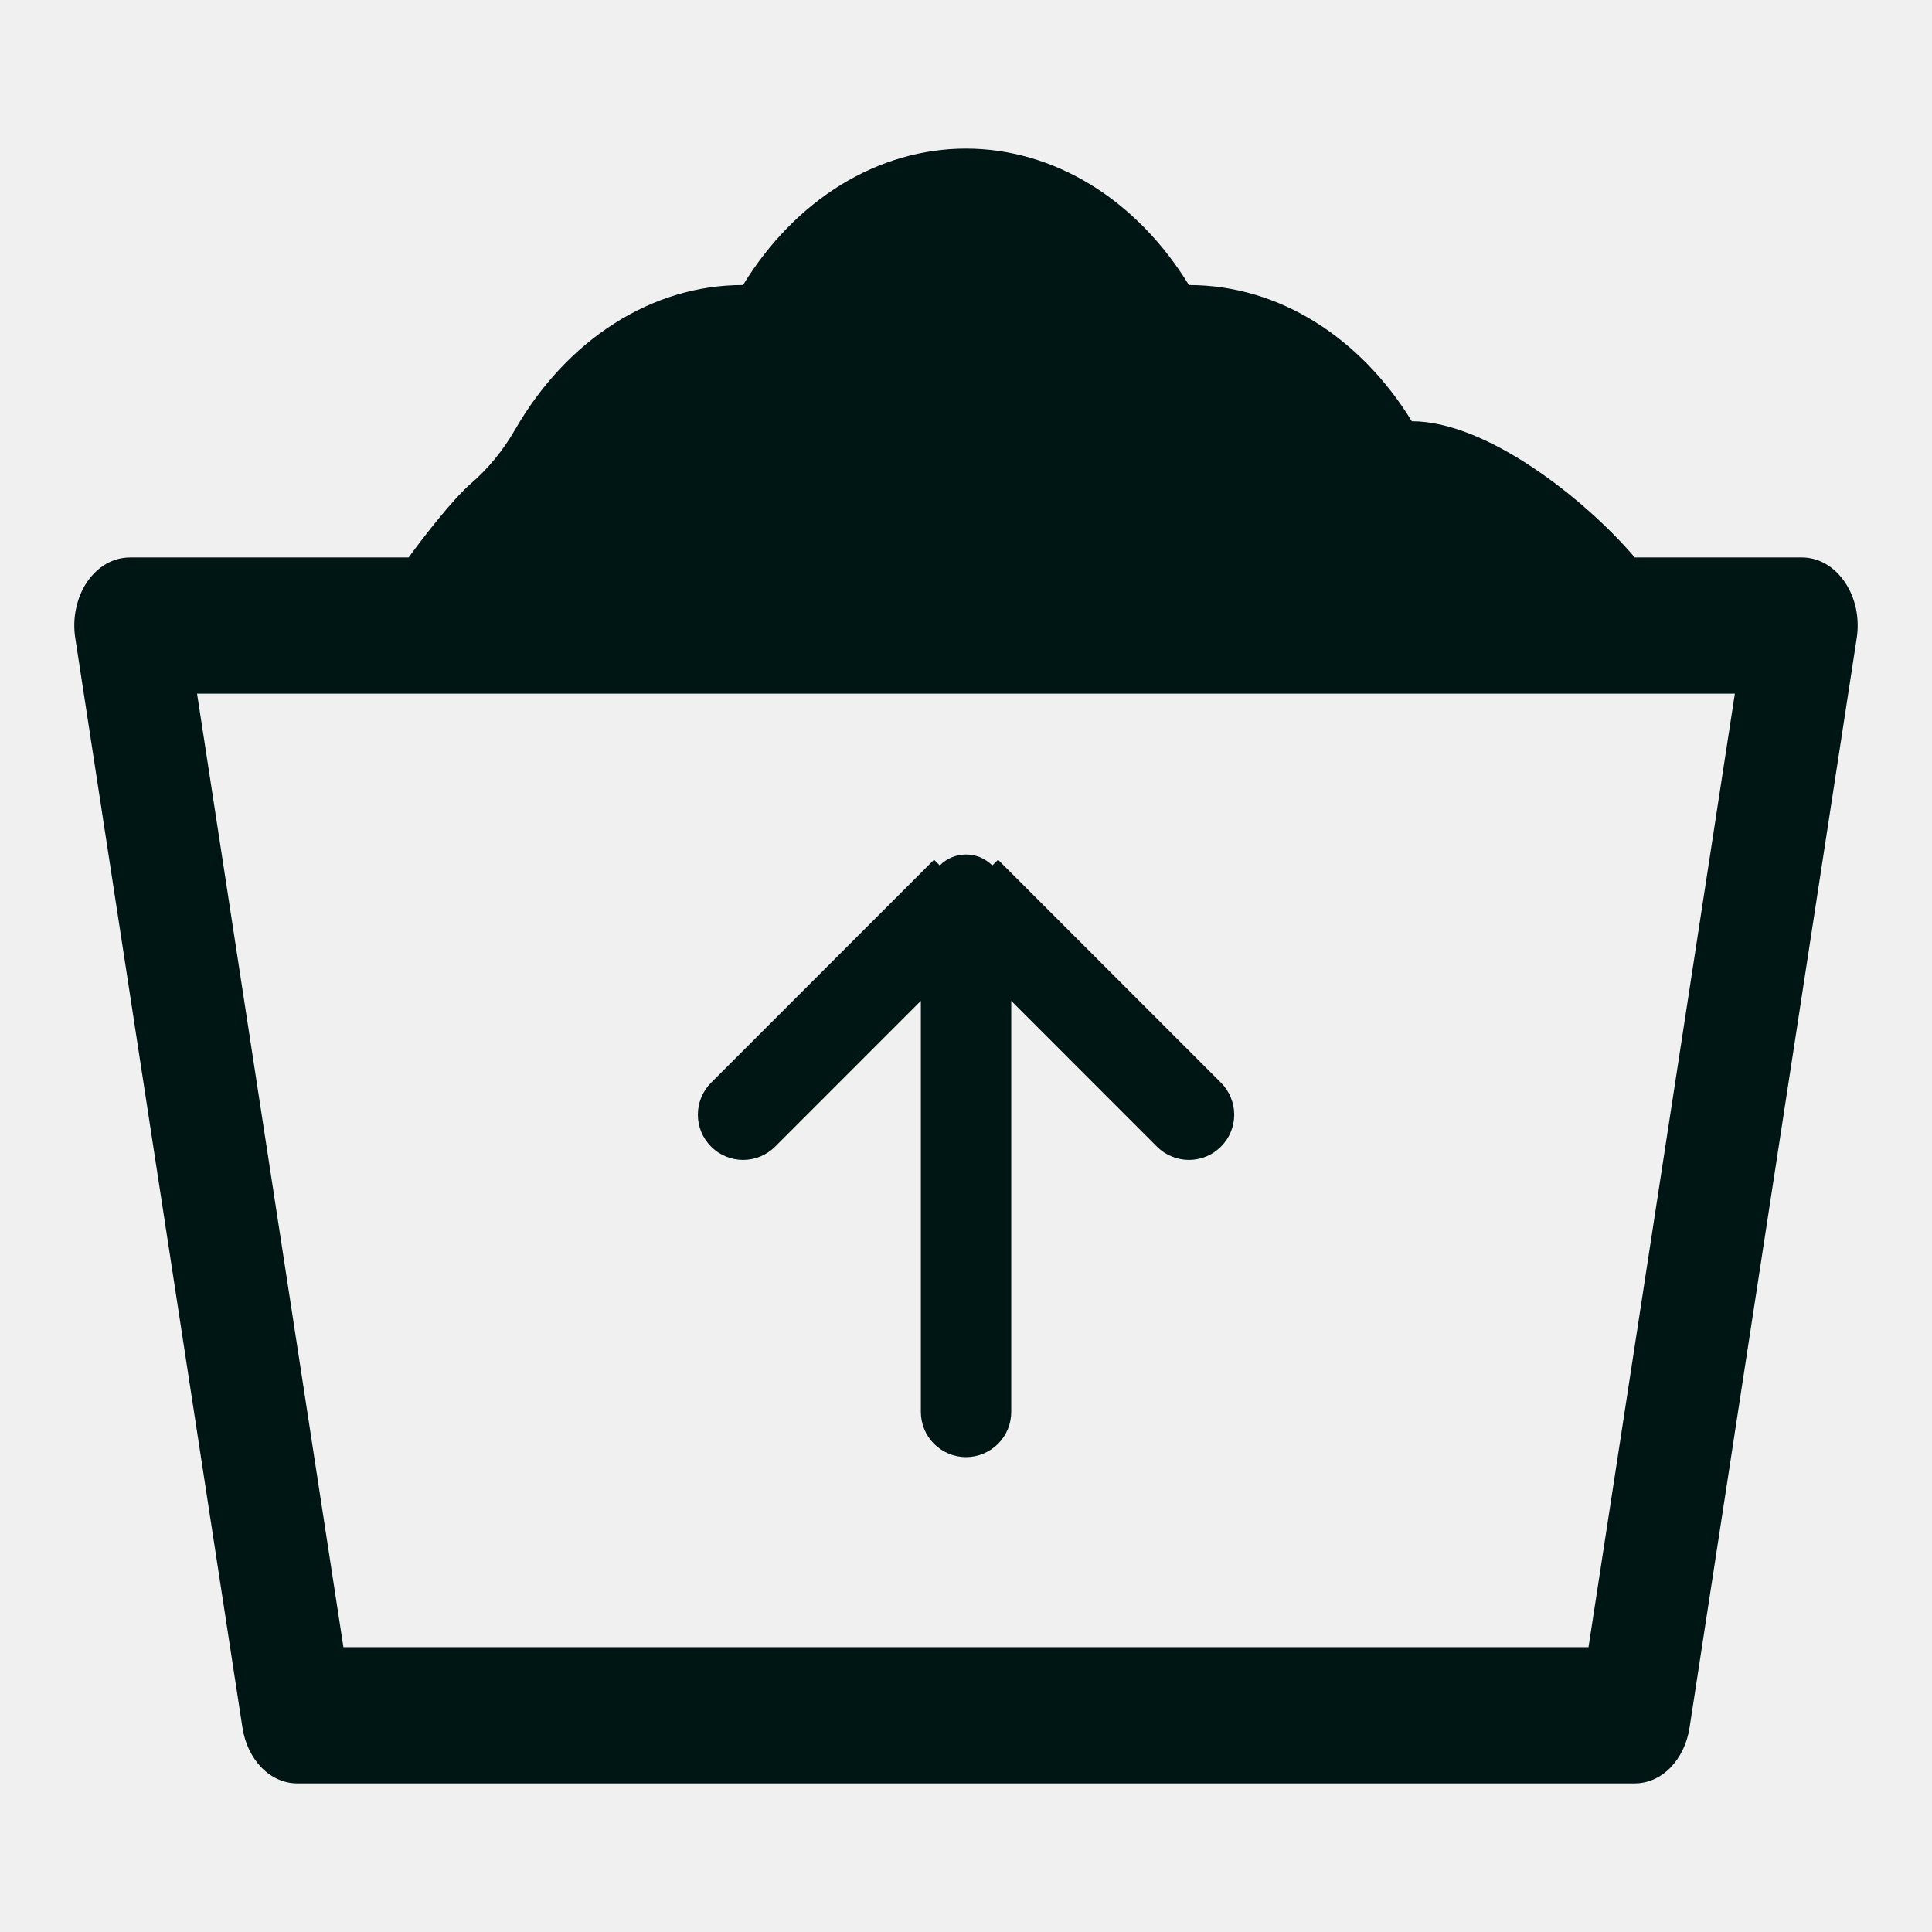
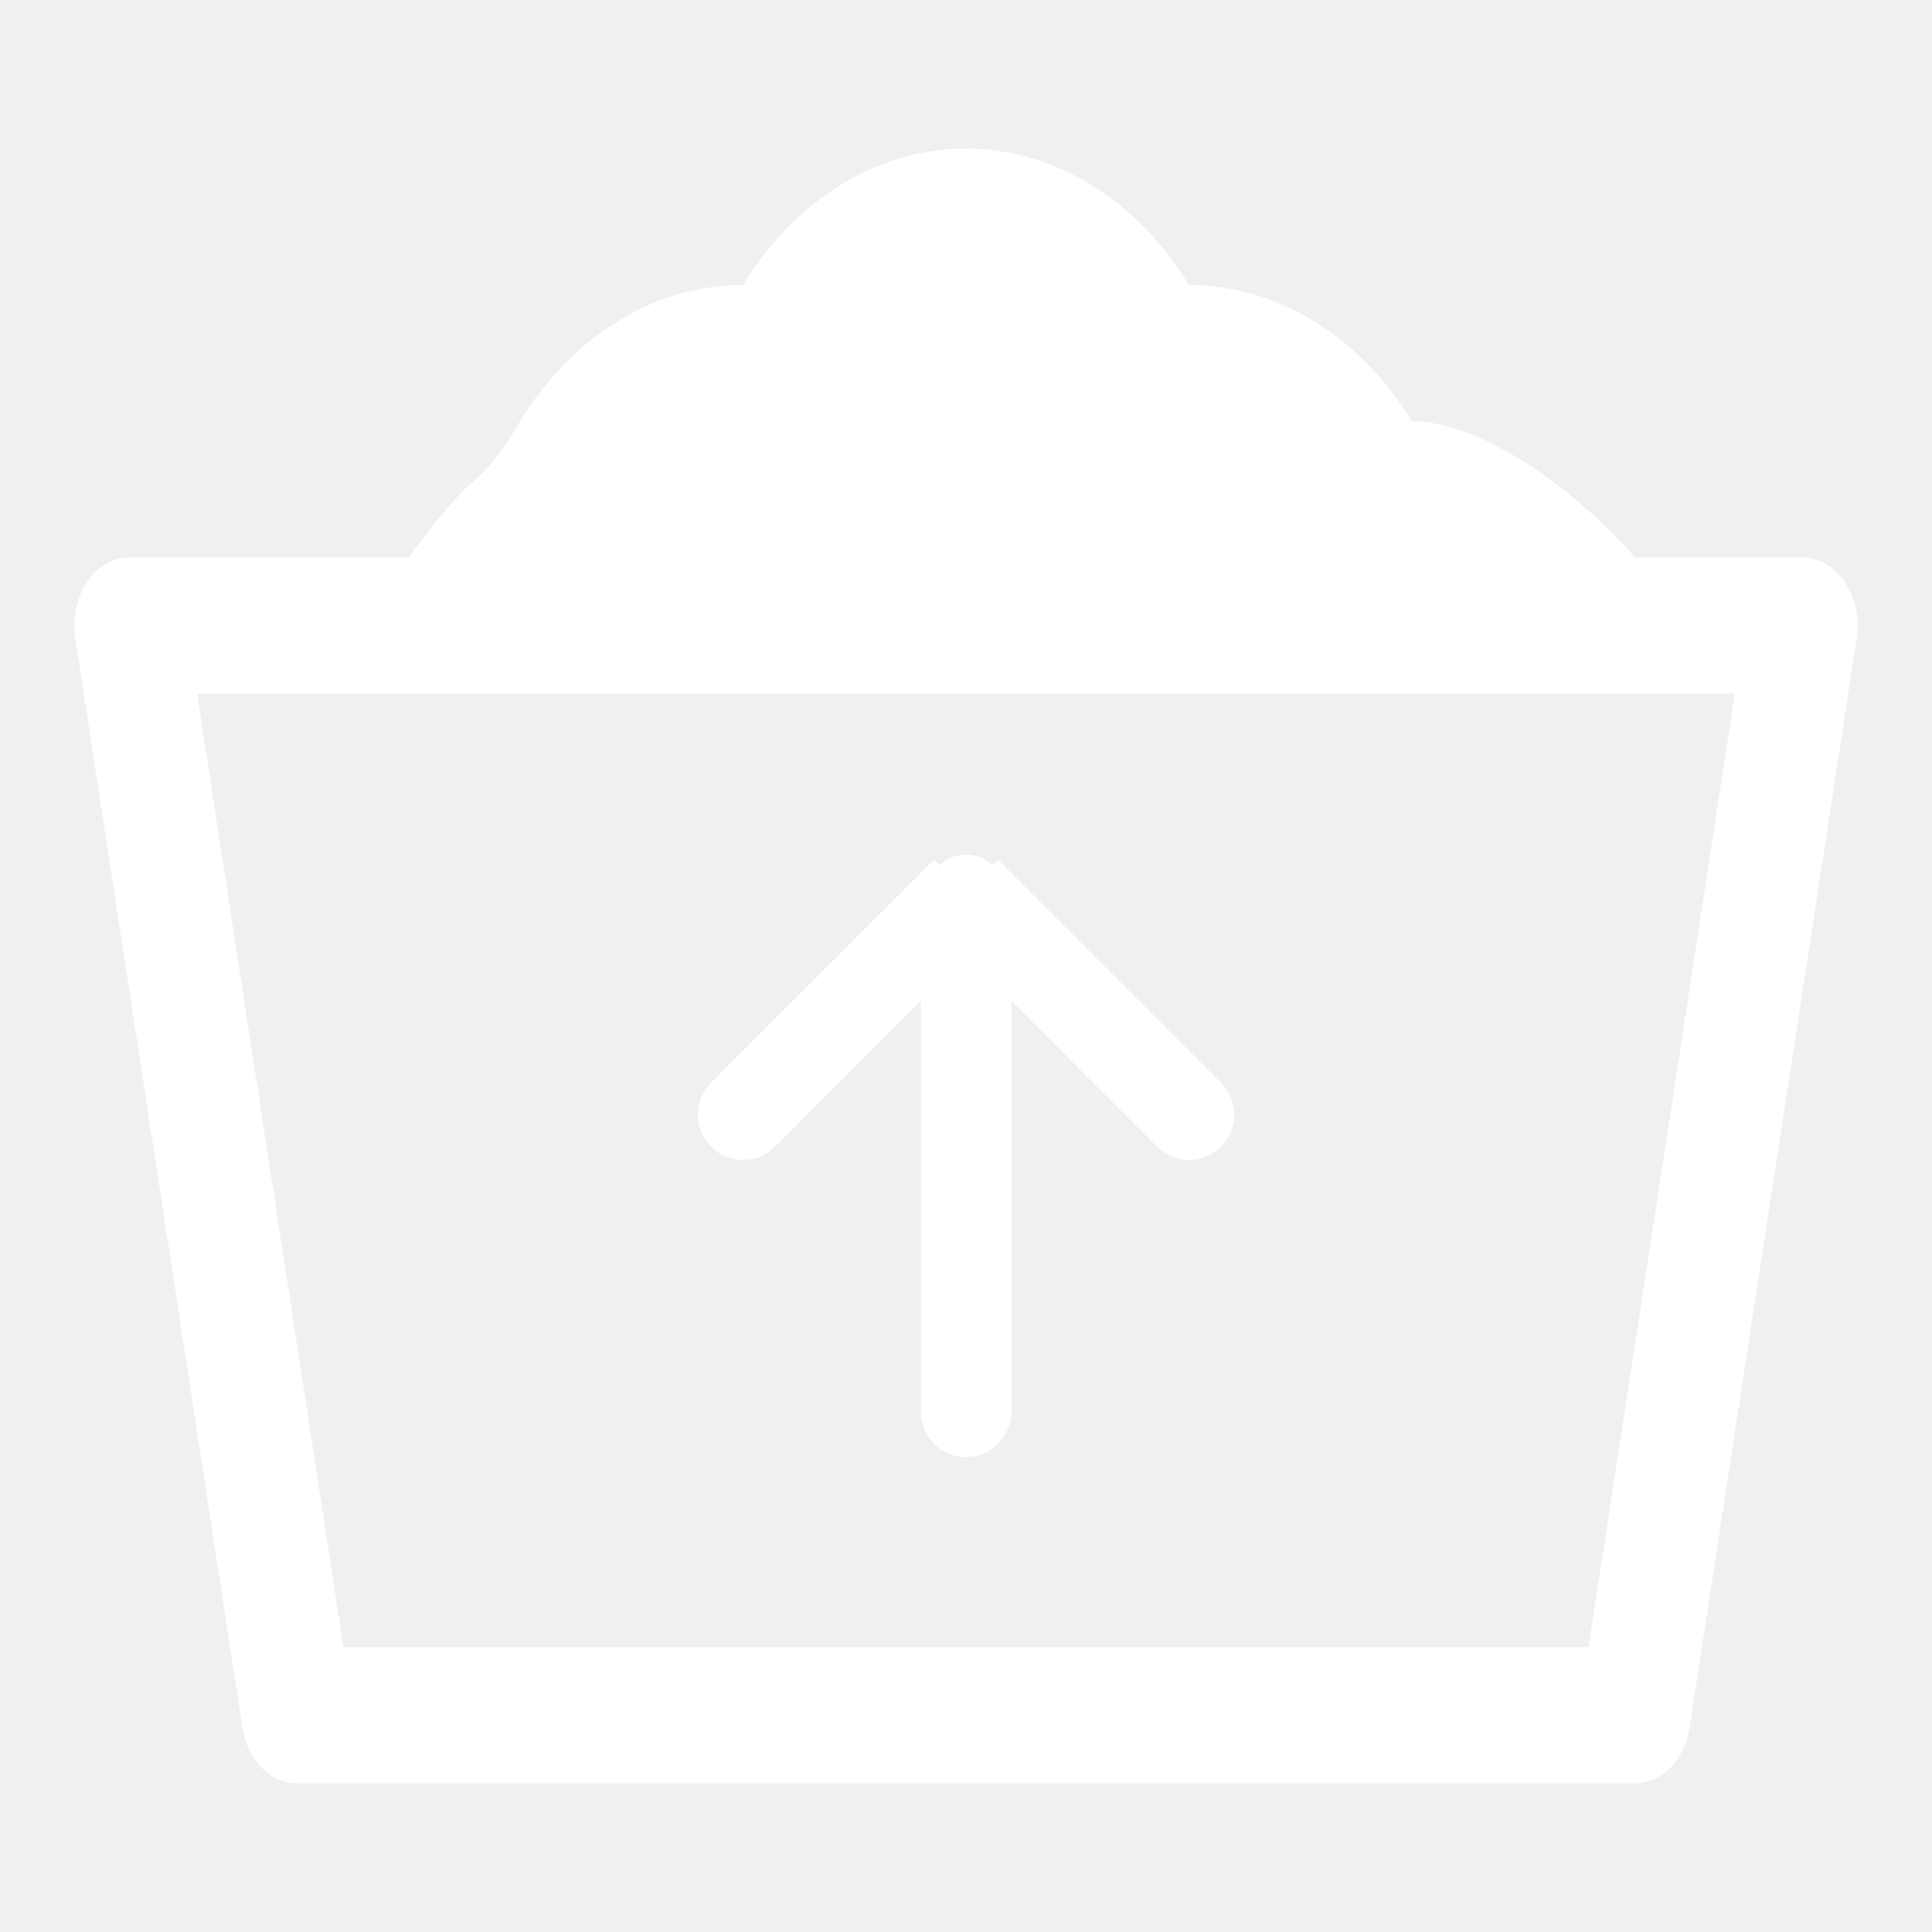
<svg xmlns="http://www.w3.org/2000/svg" width="24" height="24" viewBox="0 0 24 24" fill="none">
-   <path d="M10.451 2.293C9.97 2.588 9.552 3.015 9.23 3.541C8.675 3.54 8.127 3.703 7.635 4.016C7.142 4.329 6.718 4.782 6.398 5.338C6.249 5.596 6.065 5.821 5.854 6.003C5.631 6.194 5.256 6.676 5.076 6.925H1.615C1.513 6.925 1.412 6.952 1.32 7.004C1.228 7.057 1.147 7.134 1.082 7.229C1.017 7.325 0.97 7.439 0.945 7.559C0.919 7.679 0.916 7.805 0.935 7.926L3.012 21.463C3.042 21.657 3.126 21.832 3.25 21.959C3.374 22.085 3.53 22.154 3.692 22.154H20.308C20.469 22.154 20.626 22.085 20.75 21.959C20.874 21.832 20.958 21.657 20.988 21.463L23.065 7.926C23.084 7.804 23.08 7.679 23.055 7.558C23.029 7.438 22.982 7.326 22.917 7.231C22.852 7.135 22.771 7.058 22.679 7.005C22.587 6.952 22.487 6.925 22.385 6.925H20.308C19.687 6.197 18.466 5.233 17.538 5.233C16.908 4.207 15.902 3.541 14.769 3.541C14.447 3.015 14.029 2.588 13.548 2.293C13.067 1.999 12.537 1.846 11.999 1.846C11.462 1.846 10.932 1.999 10.451 2.293ZM17.525 6.925C17.095 6.92 16.69 6.667 16.43 6.248C16.051 5.63 15.447 5.233 14.769 5.233C14.334 5.233 13.923 4.979 13.661 4.556C13.468 4.24 13.217 3.983 12.929 3.806C12.64 3.629 12.322 3.537 11.999 3.537C11.677 3.537 11.358 3.629 11.07 3.806C10.781 3.983 10.531 4.24 10.338 4.556C10.076 4.979 9.665 5.233 9.23 5.233C8.528 5.233 7.908 5.657 7.53 6.312C7.405 6.532 7.261 6.735 7.103 6.925H17.525ZM4.266 20.462L2.448 8.617H21.551L19.733 20.462H4.266Z" fill="#001615" />
+   <path d="M10.451 2.293C9.97 2.588 9.552 3.015 9.23 3.541C8.675 3.54 8.127 3.703 7.635 4.016C7.142 4.329 6.718 4.782 6.398 5.338C6.249 5.596 6.065 5.821 5.854 6.003C5.631 6.194 5.256 6.676 5.076 6.925H1.615C1.513 6.925 1.412 6.952 1.32 7.004C1.228 7.057 1.147 7.134 1.082 7.229C1.017 7.325 0.97 7.439 0.945 7.559C0.919 7.679 0.916 7.805 0.935 7.926L3.012 21.463C3.042 21.657 3.126 21.832 3.25 21.959C3.374 22.085 3.53 22.154 3.692 22.154H20.308C20.469 22.154 20.626 22.085 20.75 21.959C20.874 21.832 20.958 21.657 20.988 21.463L23.065 7.926C23.084 7.804 23.08 7.679 23.055 7.558C23.029 7.438 22.982 7.326 22.917 7.231C22.852 7.135 22.771 7.058 22.679 7.005C22.587 6.952 22.487 6.925 22.385 6.925H20.308C19.687 6.197 18.466 5.233 17.538 5.233C16.908 4.207 15.902 3.541 14.769 3.541C14.447 3.015 14.029 2.588 13.548 2.293C13.067 1.999 12.537 1.846 11.999 1.846C11.462 1.846 10.932 1.999 10.451 2.293ZM17.525 6.925C17.095 6.92 16.69 6.667 16.43 6.248C16.051 5.63 15.447 5.233 14.769 5.233C14.334 5.233 13.923 4.979 13.661 4.556C13.468 4.24 13.217 3.983 12.929 3.806C12.64 3.629 12.322 3.537 11.999 3.537C11.677 3.537 11.358 3.629 11.07 3.806C10.781 3.983 10.531 4.24 10.338 4.556C10.076 4.979 9.665 5.233 9.23 5.233C8.528 5.233 7.908 5.657 7.53 6.312C7.405 6.532 7.261 6.735 7.103 6.925H17.525ZM4.266 20.462L2.448 8.617H21.551L19.733 20.462H4.266Z" fill="#FFFFFF" />
  <path d="M10.451 2.293C9.97 2.588 9.552 3.015 9.23 3.541C8.675 3.54 8.127 3.703 7.635 4.016C7.142 4.329 6.718 4.782 6.398 5.338C6.249 5.596 6.065 5.821 5.854 6.003C5.631 6.194 5.256 6.676 5.076 6.925H1.615C1.513 6.925 1.412 6.952 1.32 7.004C1.228 7.057 1.147 7.134 1.082 7.229C1.017 7.325 0.97 7.439 0.945 7.559C0.919 7.679 0.916 7.805 0.935 7.926L3.012 21.463C3.042 21.657 3.126 21.832 3.25 21.959C3.374 22.085 3.53 22.154 3.692 22.154H20.308C20.469 22.154 20.626 22.085 20.75 21.959C20.874 21.832 20.958 21.657 20.988 21.463L23.065 7.926C23.084 7.804 23.08 7.679 23.055 7.558C23.029 7.438 22.982 7.326 22.917 7.231C22.852 7.135 22.771 7.058 22.679 7.005C22.587 6.952 22.487 6.925 22.385 6.925H20.308C19.687 6.197 18.466 5.233 17.538 5.233C16.908 4.207 15.902 3.541 14.769 3.541C14.447 3.015 14.029 2.588 13.548 2.293C13.067 1.999 12.537 1.846 11.999 1.846C11.462 1.846 10.932 1.999 10.451 2.293ZM17.525 6.925C17.095 6.92 16.69 6.667 16.43 6.248C16.051 5.63 15.447 5.233 14.769 5.233C14.334 5.233 13.923 4.979 13.661 4.556C13.468 4.24 13.217 3.983 12.929 3.806C12.64 3.629 12.322 3.537 11.999 3.537C11.677 3.537 11.358 3.629 11.07 3.806C10.781 3.983 10.531 4.24 10.338 4.556C10.076 4.979 9.665 5.233 9.23 5.233C8.528 5.233 7.908 5.657 7.53 6.312C7.405 6.532 7.261 6.735 7.103 6.925H17.525ZM4.266 20.462L2.448 8.617H21.551L19.733 20.462H4.266Z" stroke="none" />
-   <path d="M11.439 12.433L9.629 14.244L9.629 14.244C9.523 14.35 9.38 14.409 9.231 14.409C9.082 14.409 8.939 14.35 8.834 14.244C8.728 14.139 8.669 13.996 8.669 13.847C8.669 13.698 8.728 13.555 8.834 13.449L11.603 10.68C11.603 10.68 11.603 10.68 11.603 10.68L11.603 10.68L11.674 10.751C11.716 10.708 11.767 10.674 11.823 10.65C11.88 10.627 11.94 10.615 12 10.615C12.061 10.615 12.121 10.627 12.177 10.65C12.233 10.674 12.284 10.708 12.327 10.751L15.096 13.52C15.139 13.563 15.173 13.614 15.197 13.67C15.22 13.726 15.232 13.786 15.232 13.847C15.232 13.908 15.22 13.968 15.197 14.024C15.173 14.08 15.139 14.131 15.096 14.174C15.053 14.216 15.002 14.251 14.947 14.274C14.89 14.297 14.83 14.309 14.77 14.309C14.709 14.309 14.649 14.297 14.593 14.274C14.537 14.251 14.486 14.216 14.443 14.174L12.562 12.292V12.433M11.439 12.433L12.327 10.751L12.398 10.68L15.167 13.449C15.219 13.502 15.261 13.563 15.289 13.632C15.317 13.7 15.332 13.773 15.332 13.847C15.332 13.921 15.317 13.994 15.289 14.062C15.261 14.13 15.219 14.192 15.167 14.244C15.115 14.296 15.053 14.338 14.985 14.366C14.916 14.394 14.843 14.409 14.77 14.409C14.696 14.409 14.623 14.394 14.555 14.366C14.486 14.338 14.424 14.296 14.372 14.244L14.372 14.244L12.562 12.433M11.439 12.433L11.439 17.539C11.439 17.688 11.498 17.831 11.603 17.936C11.709 18.041 11.851 18.101 12 18.101C12.149 18.101 12.292 18.041 12.398 17.936C12.503 17.831 12.562 17.688 12.562 17.539L12.562 12.433M11.439 12.433L12.462 12.333L12.562 12.433" fill="#001615" stroke="none" stroke-width="0.2" />
+   <path d="M11.439 12.433L9.629 14.244L9.629 14.244C9.523 14.35 9.38 14.409 9.231 14.409C9.082 14.409 8.939 14.35 8.834 14.244C8.728 14.139 8.669 13.996 8.669 13.847C8.669 13.698 8.728 13.555 8.834 13.449L11.603 10.68C11.603 10.68 11.603 10.68 11.603 10.68L11.603 10.68L11.674 10.751C11.716 10.708 11.767 10.674 11.823 10.65C11.88 10.627 11.94 10.615 12 10.615C12.061 10.615 12.121 10.627 12.177 10.65C12.233 10.674 12.284 10.708 12.327 10.751L15.096 13.52C15.139 13.563 15.173 13.614 15.197 13.67C15.22 13.726 15.232 13.786 15.232 13.847C15.232 13.908 15.22 13.968 15.197 14.024C15.173 14.08 15.139 14.131 15.096 14.174C15.053 14.216 15.002 14.251 14.947 14.274C14.89 14.297 14.83 14.309 14.77 14.309C14.709 14.309 14.649 14.297 14.593 14.274C14.537 14.251 14.486 14.216 14.443 14.174L12.562 12.292V12.433M11.439 12.433L12.327 10.751L12.398 10.68L15.167 13.449C15.219 13.502 15.261 13.563 15.289 13.632C15.317 13.7 15.332 13.773 15.332 13.847C15.332 13.921 15.317 13.994 15.289 14.062C15.261 14.13 15.219 14.192 15.167 14.244C15.115 14.296 15.053 14.338 14.985 14.366C14.916 14.394 14.843 14.409 14.77 14.409C14.696 14.409 14.623 14.394 14.555 14.366C14.486 14.338 14.424 14.296 14.372 14.244L14.372 14.244L12.562 12.433M11.439 12.433L11.439 17.539C11.439 17.688 11.498 17.831 11.603 17.936C11.709 18.041 11.851 18.101 12 18.101C12.149 18.101 12.292 18.041 12.398 17.936C12.503 17.831 12.562 17.688 12.562 17.539L12.562 12.433M11.439 12.433L12.462 12.333L12.562 12.433" fill="#FFFFFF" stroke="none" stroke-width="0.2" />
</svg>
